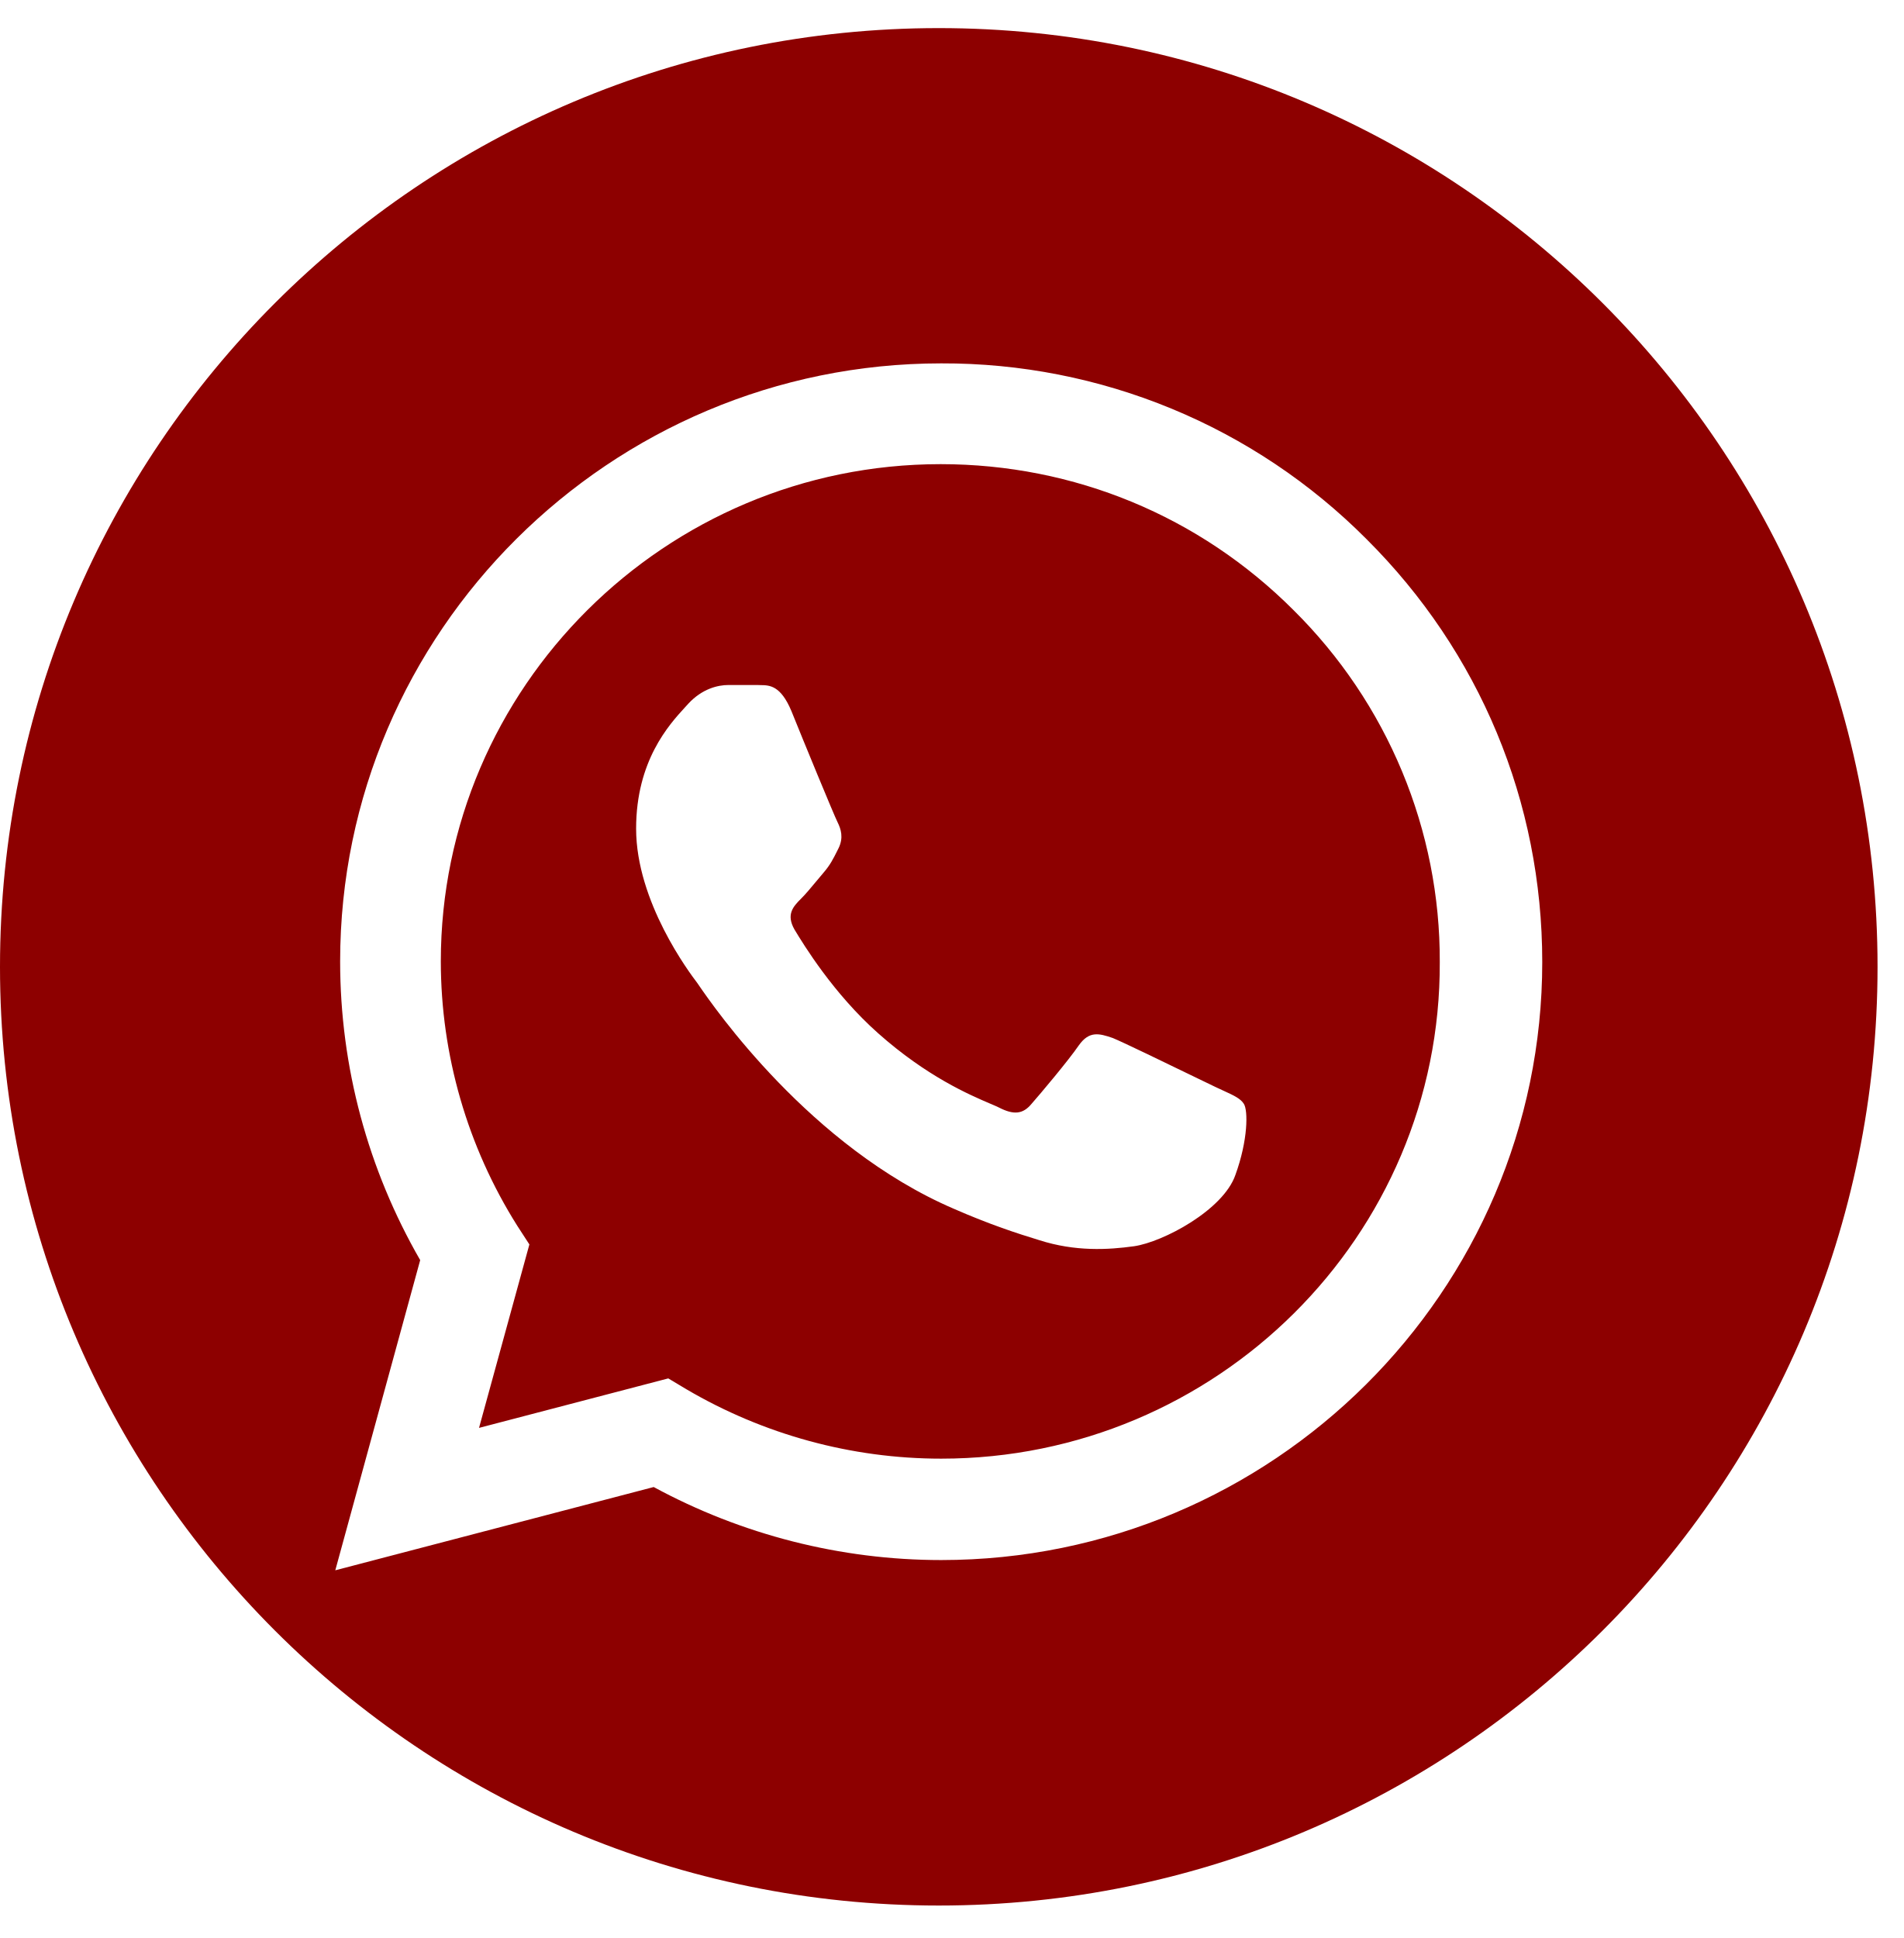
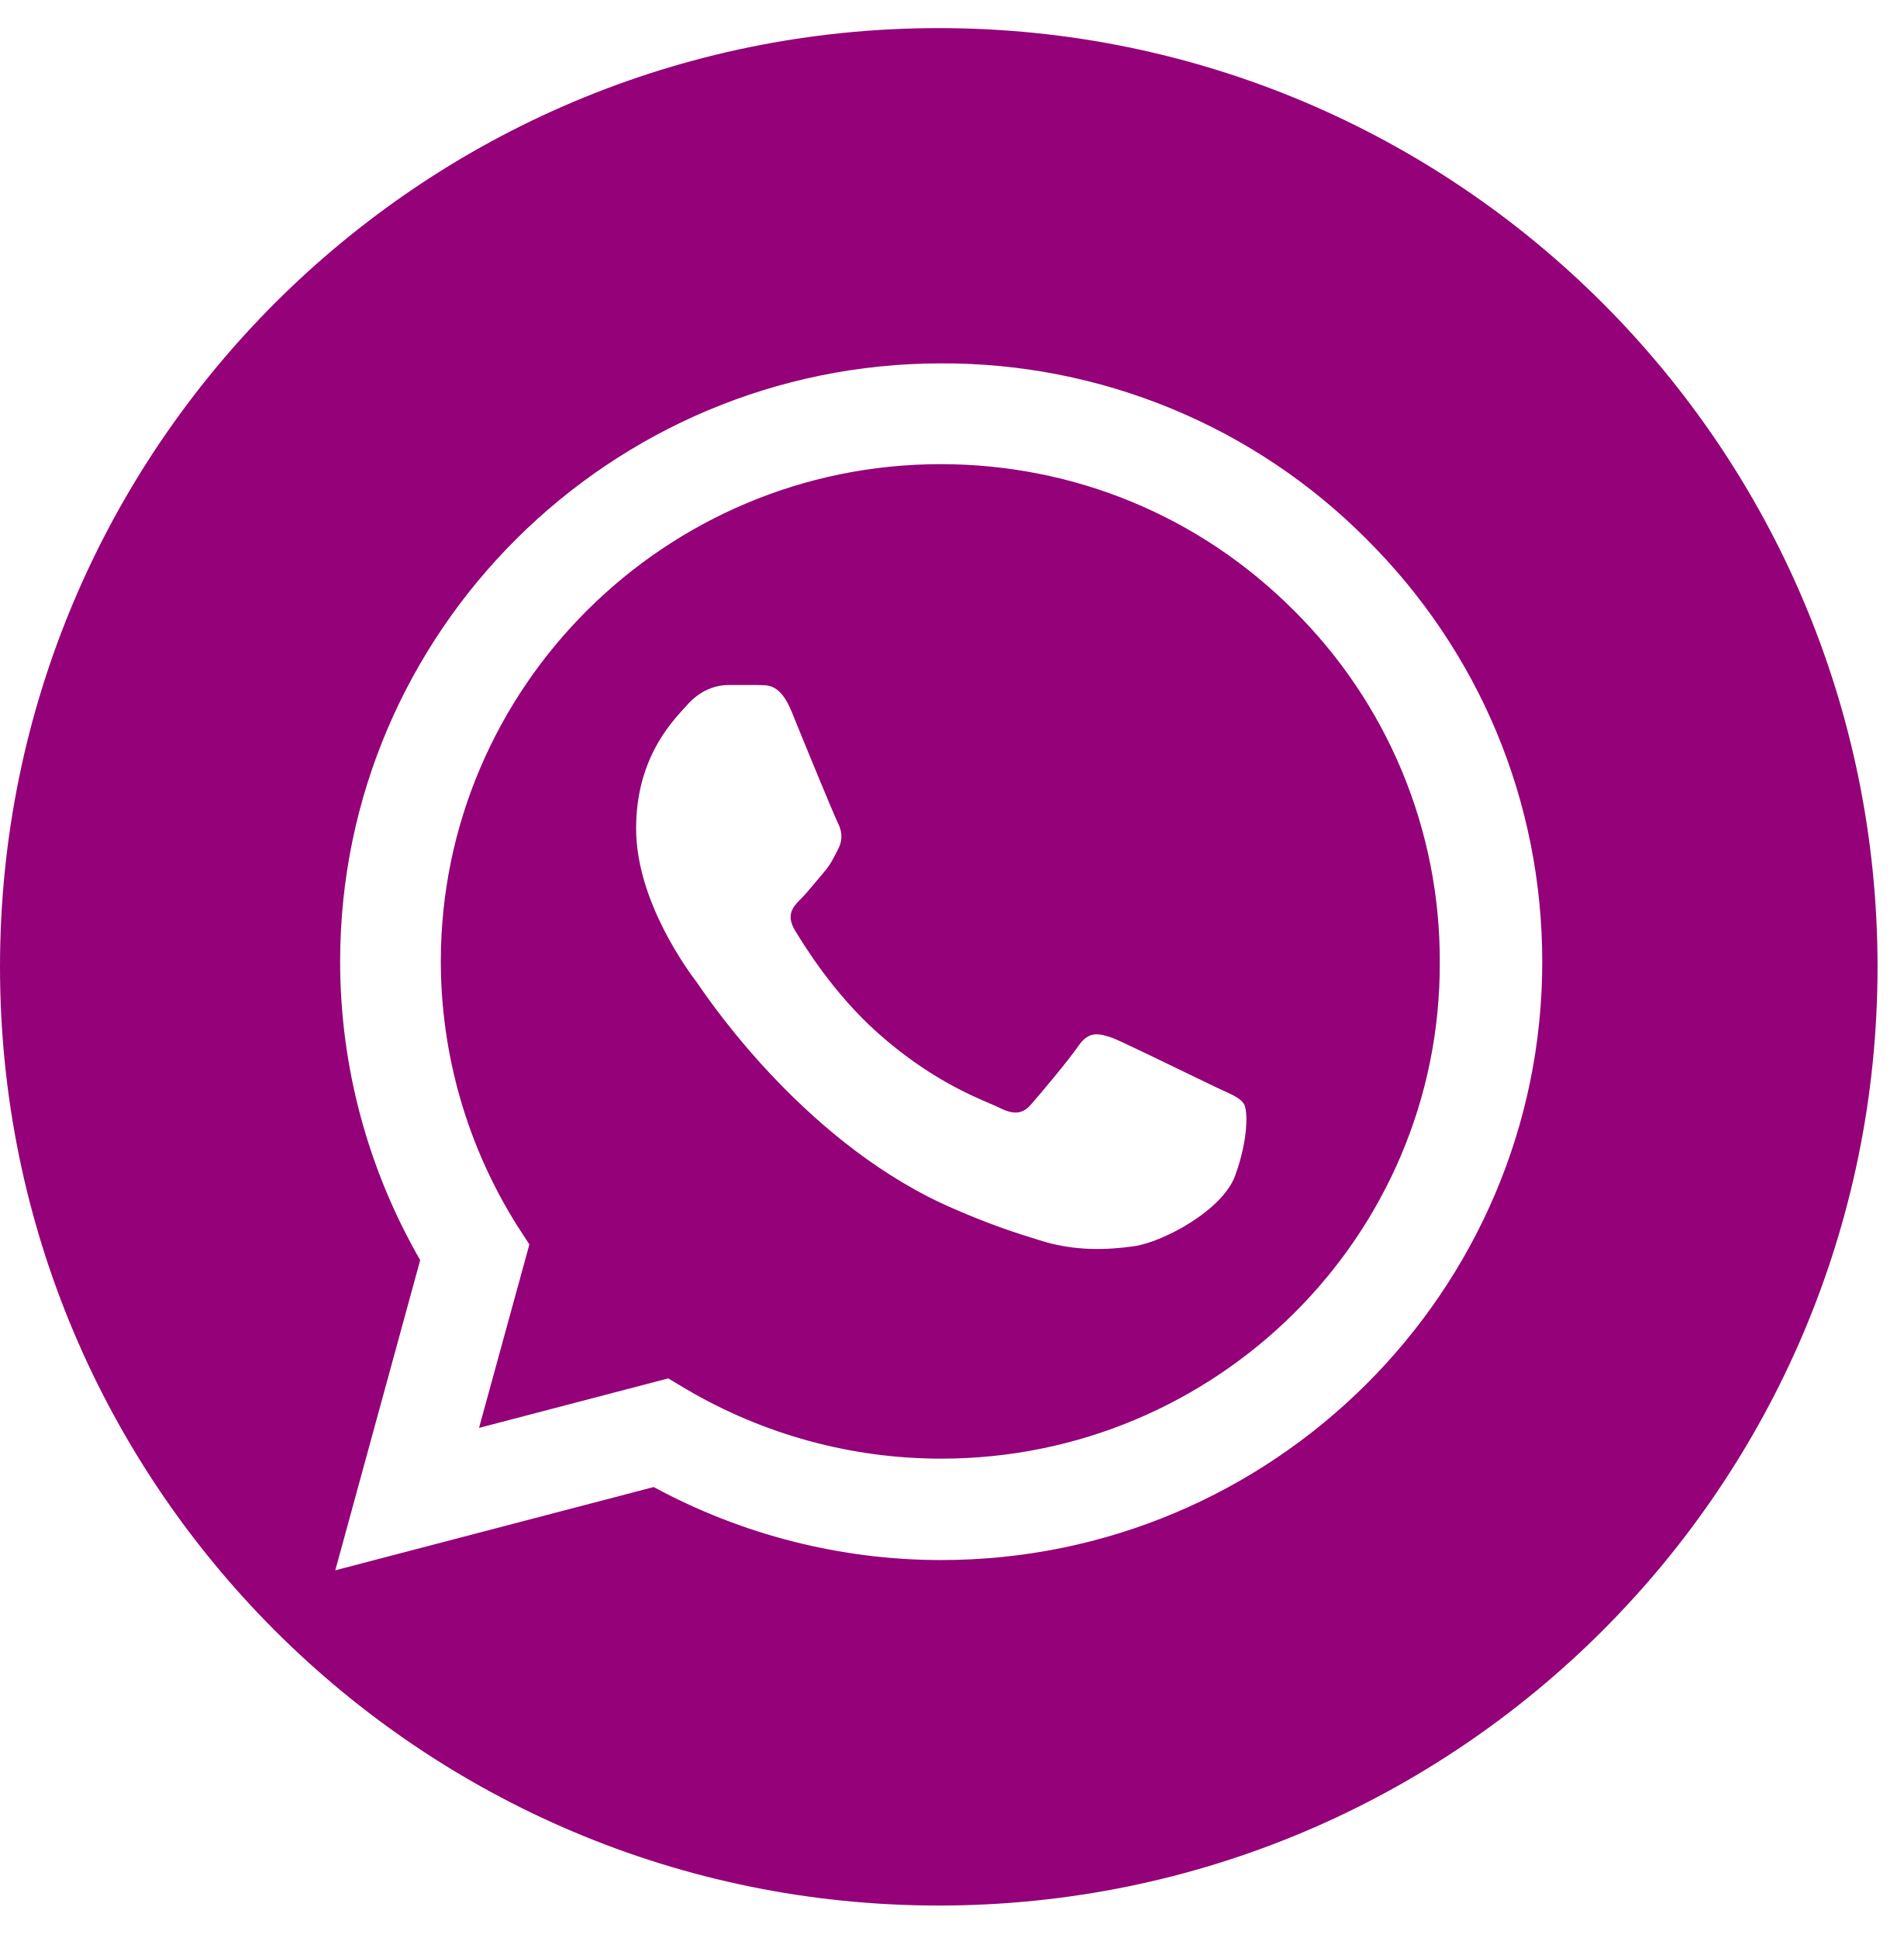
<svg xmlns="http://www.w3.org/2000/svg" width="55" height="56" viewBox="0 0 55 56" fill="none">
-   <path fill-rule="evenodd" clip-rule="evenodd" d="M27.125 55.062C42.106 55.062 54.25 42.918 54.25 27.938C54.25 12.957 42.106 0.812 27.125 0.812C12.144 0.812 0 12.957 0 27.938C0 42.918 12.144 55.062 27.125 55.062ZM33.85 11.808C35.96 12.679 37.873 13.96 39.48 15.574C42.757 18.835 44.562 23.177 44.562 27.798C44.562 37.319 36.764 45.079 27.195 45.079C24.286 45.079 21.429 44.346 18.888 42.969L9.688 45.375L12.141 36.412C10.634 33.797 9.828 30.832 9.828 27.781C9.828 18.26 17.626 10.5 27.195 10.5C29.479 10.492 31.741 10.937 33.85 11.808ZM19.834 40.144C22.06 41.452 24.601 42.149 27.195 42.149C35.151 42.149 41.636 35.715 41.601 27.798C41.608 25.91 41.238 24.039 40.513 22.294C39.788 20.549 38.722 18.964 37.377 17.632C34.661 14.912 31.033 13.412 27.178 13.412C19.221 13.412 12.737 19.864 12.737 27.781C12.739 30.482 13.504 33.129 14.945 35.418L15.296 35.959L13.841 41.26L19.309 39.83L19.834 40.144ZM34.539 31.129C34.8 31.255 35.009 31.356 35.117 31.408C35.203 31.449 35.283 31.486 35.356 31.519C35.653 31.655 35.842 31.742 35.94 31.896C36.063 32.088 36.063 32.942 35.695 33.953C35.344 34.965 33.609 35.889 32.768 36.011C32.014 36.116 31.068 36.168 30.034 35.837C29.403 35.645 28.597 35.383 27.563 34.93C23.408 33.146 20.614 29.083 20.193 28.471C20.174 28.442 20.159 28.421 20.15 28.408L20.147 28.404C19.923 28.108 18.38 26.061 18.38 23.944C18.38 21.982 19.335 20.939 19.785 20.447C19.823 20.406 19.857 20.369 19.887 20.335C20.29 19.899 20.746 19.794 21.044 19.794H21.885C21.915 19.796 21.947 19.797 21.98 19.797C22.233 19.8 22.556 19.804 22.866 20.544C23.217 21.416 24.093 23.543 24.198 23.753C24.303 23.962 24.374 24.206 24.233 24.502C24.221 24.526 24.21 24.549 24.198 24.572C24.077 24.814 23.988 24.994 23.795 25.217C23.728 25.295 23.657 25.38 23.586 25.466C23.434 25.649 23.278 25.837 23.147 25.967C22.919 26.194 22.709 26.421 22.954 26.856C23.217 27.292 24.076 28.705 25.372 29.856C26.781 31.108 28.01 31.634 28.611 31.891C28.713 31.934 28.797 31.97 28.86 32.001C29.298 32.227 29.561 32.192 29.806 31.896C30.052 31.617 30.875 30.64 31.173 30.204C31.471 29.786 31.752 29.856 32.155 29.995C32.446 30.114 33.736 30.739 34.539 31.129Z" fill="#8D0000" />
+   <path fill-rule="evenodd" clip-rule="evenodd" d="M27.125 55.062C42.106 55.062 54.25 42.918 54.25 27.938C54.25 12.957 42.106 0.812 27.125 0.812C12.144 0.812 0 12.957 0 27.938C0 42.918 12.144 55.062 27.125 55.062ZM33.85 11.808C35.96 12.679 37.873 13.96 39.48 15.574C42.757 18.835 44.562 23.177 44.562 27.798C44.562 37.319 36.764 45.079 27.195 45.079C24.286 45.079 21.429 44.346 18.888 42.969L9.688 45.375L12.141 36.412C10.634 33.797 9.828 30.832 9.828 27.781C9.828 18.26 17.626 10.5 27.195 10.5C29.479 10.492 31.741 10.937 33.85 11.808ZM19.834 40.144C22.06 41.452 24.601 42.149 27.195 42.149C35.151 42.149 41.636 35.715 41.601 27.798C41.608 25.91 41.238 24.039 40.513 22.294C39.788 20.549 38.722 18.964 37.377 17.632C34.661 14.912 31.033 13.412 27.178 13.412C19.221 13.412 12.737 19.864 12.737 27.781C12.739 30.482 13.504 33.129 14.945 35.418L15.296 35.959L13.841 41.26L19.309 39.83L19.834 40.144ZM34.539 31.129C34.8 31.255 35.009 31.356 35.117 31.408C35.203 31.449 35.283 31.486 35.356 31.519C35.653 31.655 35.842 31.742 35.94 31.896C36.063 32.088 36.063 32.942 35.695 33.953C35.344 34.965 33.609 35.889 32.768 36.011C32.014 36.116 31.068 36.168 30.034 35.837C29.403 35.645 28.597 35.383 27.563 34.93C23.408 33.146 20.614 29.083 20.193 28.471C20.174 28.442 20.159 28.421 20.15 28.408L20.147 28.404C19.923 28.108 18.38 26.061 18.38 23.944C18.38 21.982 19.335 20.939 19.785 20.447C19.823 20.406 19.857 20.369 19.887 20.335C20.29 19.899 20.746 19.794 21.044 19.794H21.885C21.915 19.796 21.947 19.797 21.98 19.797C22.233 19.8 22.556 19.804 22.866 20.544C23.217 21.416 24.093 23.543 24.198 23.753C24.303 23.962 24.374 24.206 24.233 24.502C24.221 24.526 24.21 24.549 24.198 24.572C24.077 24.814 23.988 24.994 23.795 25.217C23.728 25.295 23.657 25.38 23.586 25.466C23.434 25.649 23.278 25.837 23.147 25.967C22.919 26.194 22.709 26.421 22.954 26.856C23.217 27.292 24.076 28.705 25.372 29.856C26.781 31.108 28.01 31.634 28.611 31.891C28.713 31.934 28.797 31.97 28.86 32.001C29.298 32.227 29.561 32.192 29.806 31.896C30.052 31.617 30.875 30.64 31.173 30.204C31.471 29.786 31.752 29.856 32.155 29.995C32.446 30.114 33.736 30.739 34.539 31.129Z" fill="#940179" />
</svg>
